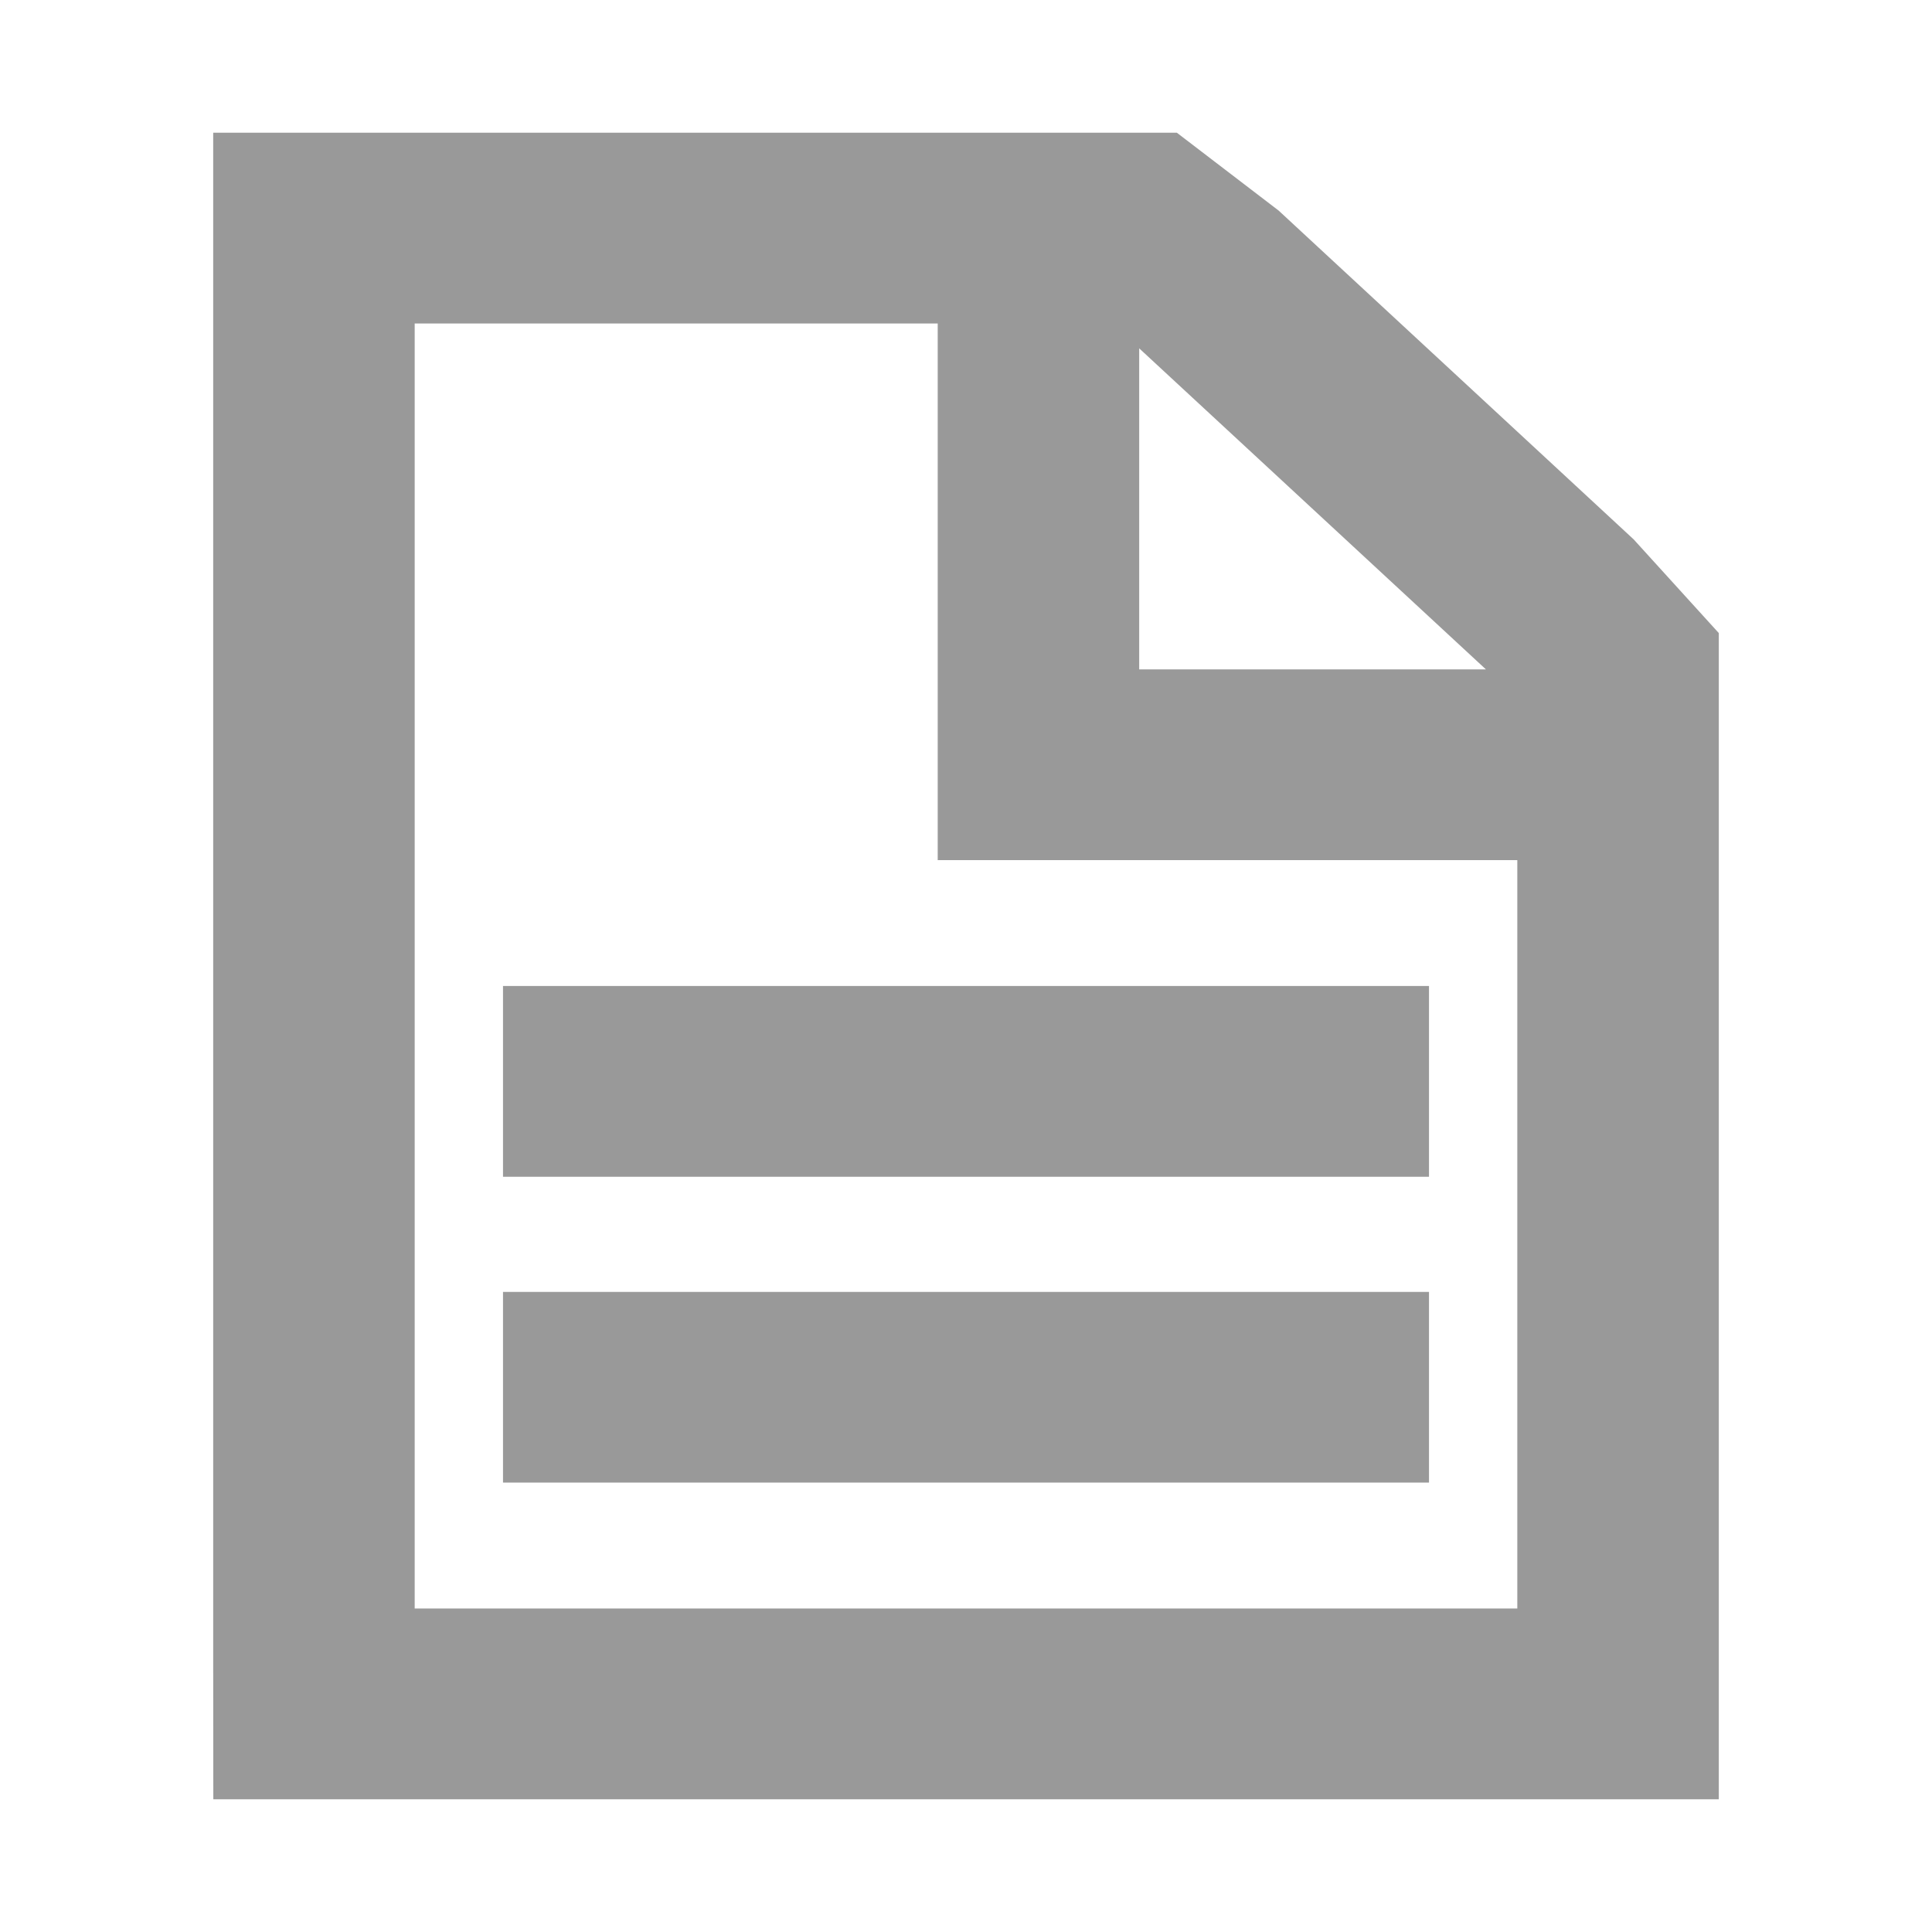
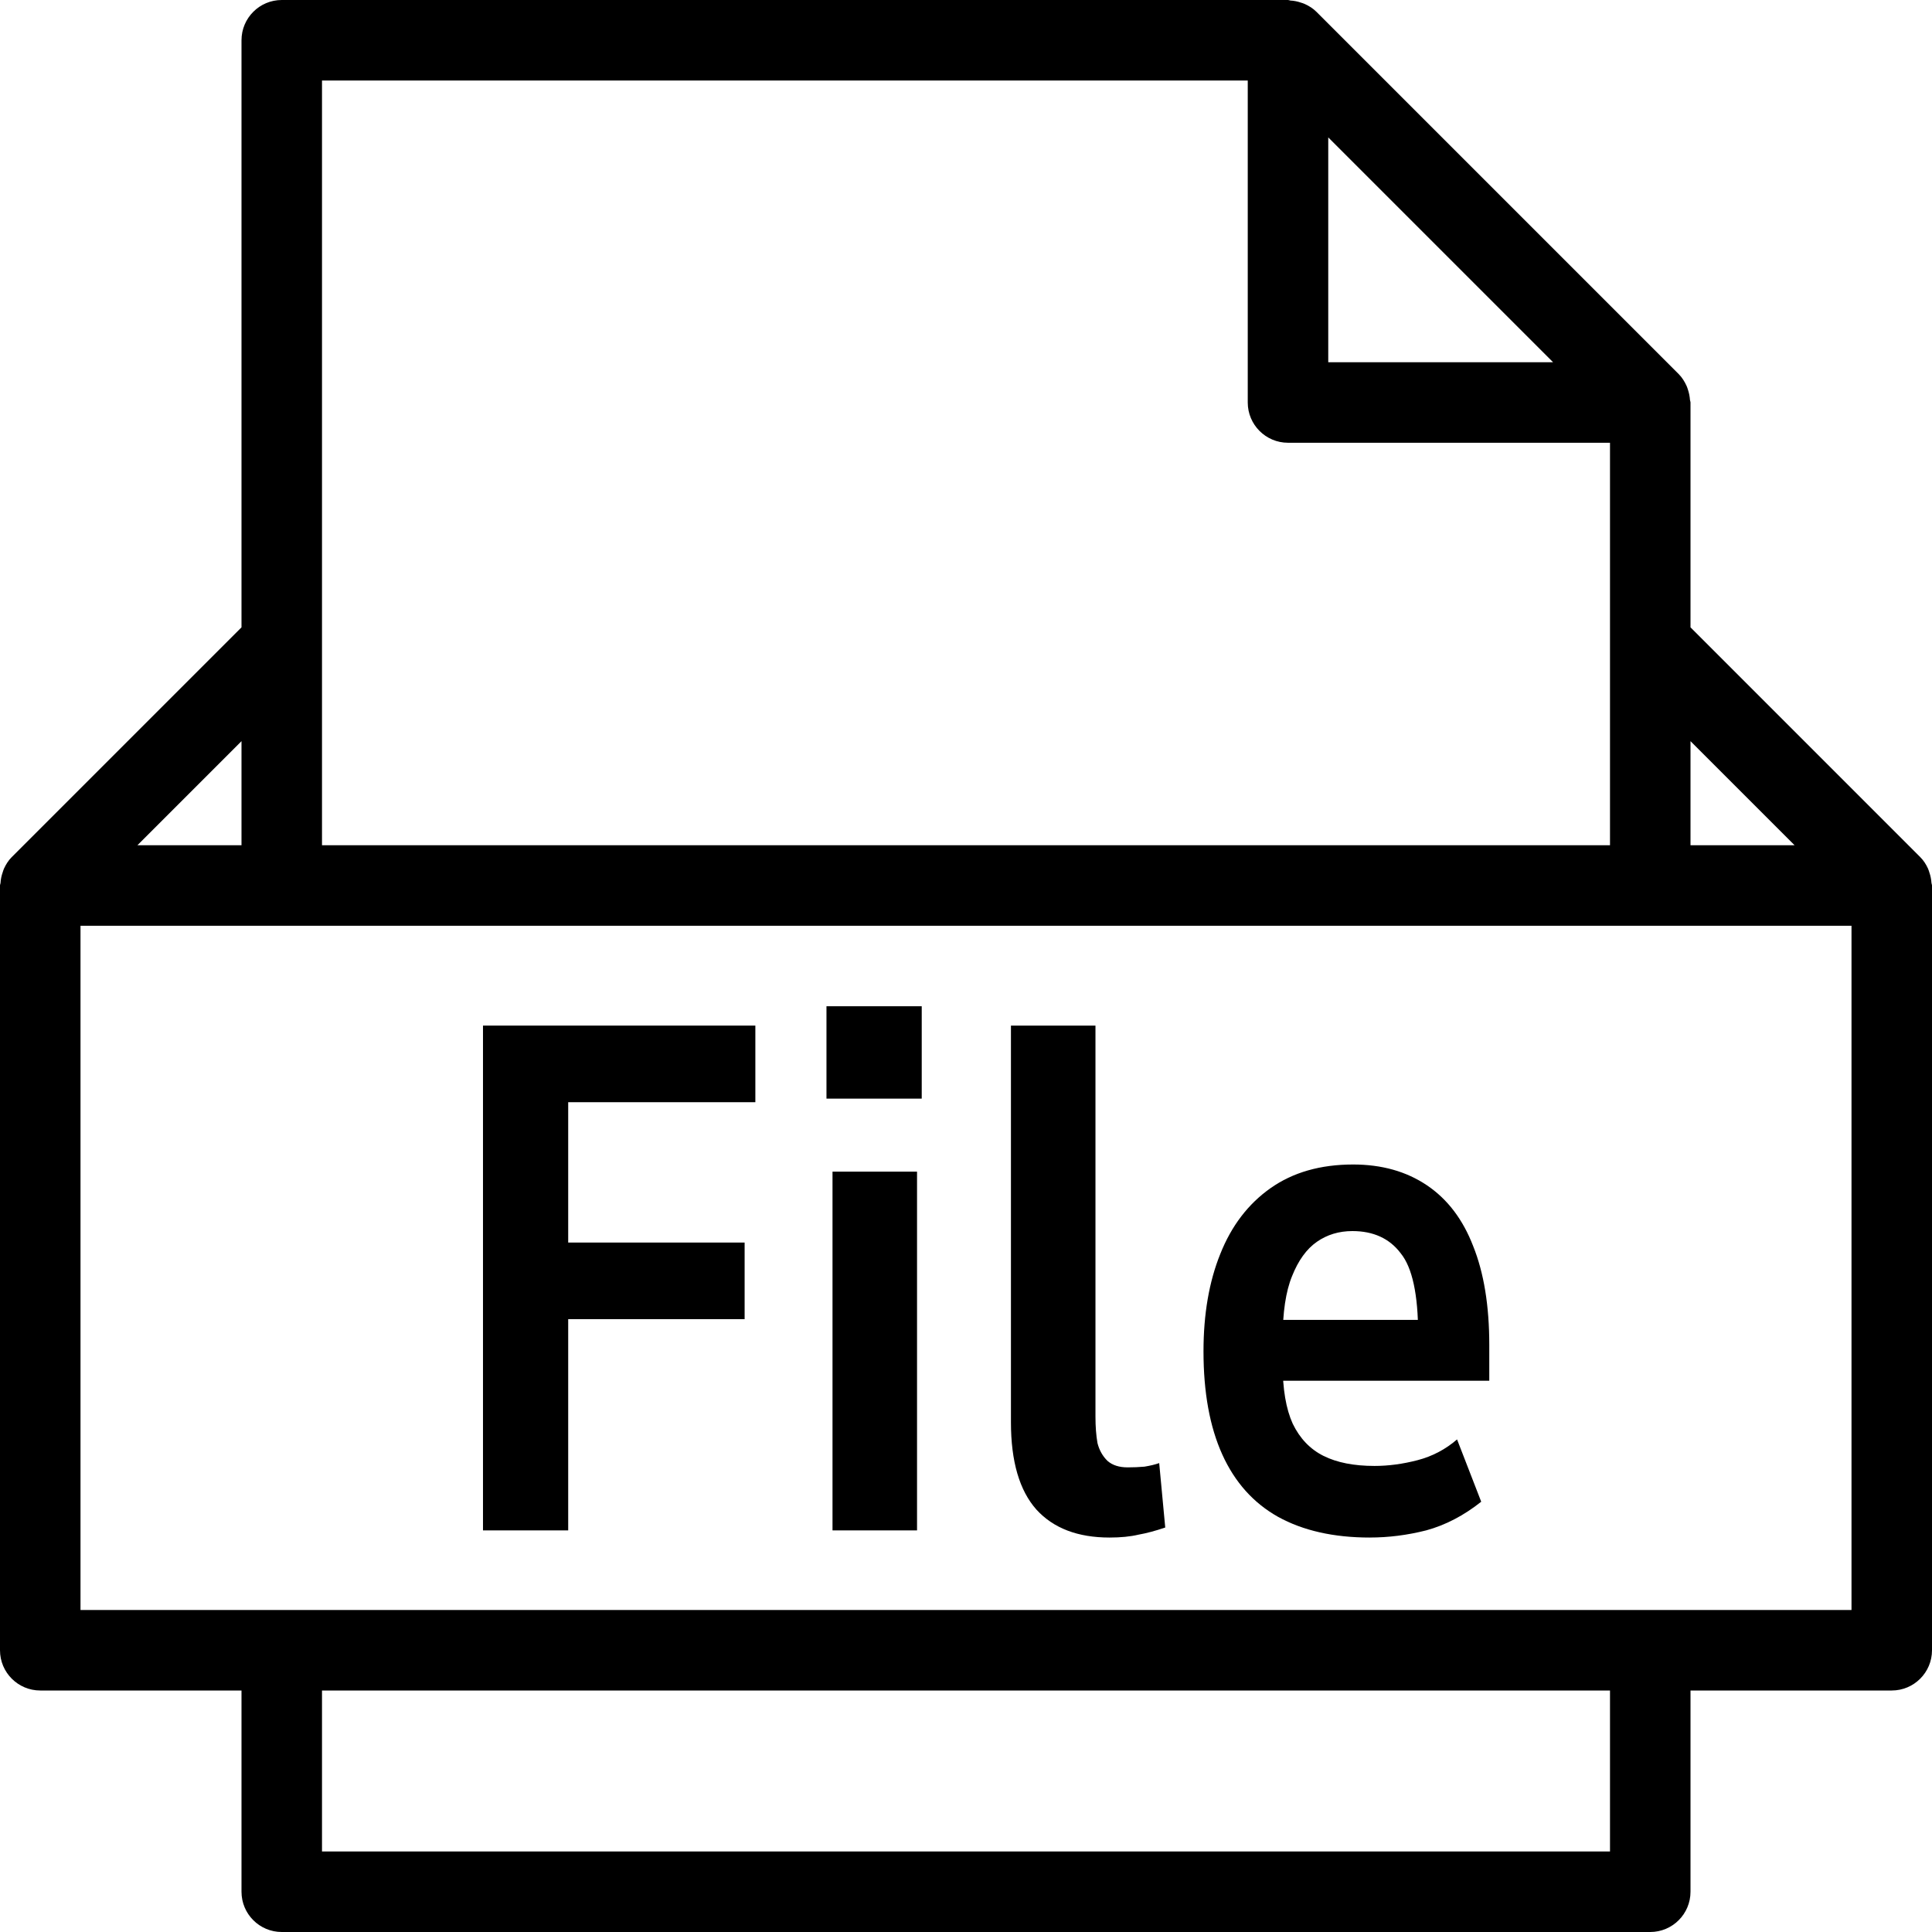
- <svg xmlns="http://www.w3.org/2000/svg" width="24" height="24" viewBox="0 0 24 24" fill="none">
-   <path d="M21 8L20.044 6.948L15.657 2.885L14.5 2C14.5 2 13.726 2 13.351 2H4.35C3.975 2 3 2 3 2C3 2 3 2.903 3 3.25V20.75C3 21.097 3.001 22 3.001 22C3.001 22 3.975 22 4.35 22H19.65C20.025 22 21 22 21 22C21 22 21 21.097 21 20.75V9.083C21 8.736 21 8 21 8ZM13.8 3.771C14.072 3.858 14.264 3.953 14.377 4.057L18.779 8.133C18.891 8.237 18.994 8.415 19.088 8.667H13.8V3.771ZM19.2 20.333H4.8V3.667H12V9.083C12 9.431 12 10.333 12 10.333C12 10.333 12.975 10.333 13.35 10.333H19.2V20.333Z" fill="#999999" stroke="#999999" stroke-width="0.703" stroke-linecap="square" />
-   <path d="M6.6 12.6C6.6 12.6 6.6 12.895 6.6 13.017V13.85C6.6 13.972 6.6 14.267 6.6 14.267C6.6 14.267 6.918 14.267 7.05 14.267H16.95C17.081 14.267 17.4 14.267 17.4 14.267C17.4 14.267 17.4 13.972 17.4 13.85V13.017C17.4 12.895 17.4 12.6 17.4 12.6C17.4 12.6 17.081 12.6 16.95 12.6H7.05C6.918 12.6 6.6 12.6 6.6 12.6Z" fill="#999999" stroke="#999999" stroke-width="0.703" />
-   <path d="M6.6 16.4C6.6 16.4 6.6 16.695 6.6 16.817V17.65C6.6 17.771 6.6 18.066 6.6 18.066C6.6 18.066 6.918 18.066 7.05 18.066H16.95C17.081 18.066 17.4 18.066 17.4 18.066C17.4 18.066 17.4 17.771 17.4 17.65V16.817C17.4 16.695 17.4 16.4 17.4 16.4C17.4 16.4 17.081 16.4 16.95 16.4H7.05C6.918 16.4 6.6 16.4 6.6 16.4Z" fill="#999999" stroke="#999999" stroke-width="0.703" />
+ <svg xmlns="http://www.w3.org/2000/svg" width="96" height="96" viewBox="0 0 96 96" fill="none" version="1.1" id="svg17">
+   <defs id="defs21">
+     <rect x="-255.458" y="4.475" width="130.983" height="70.373" id="rect367" />
+     <rect x="-260.339" y="-91.525" width="125.288" height="93.966" id="rect187" />
+     <rect x="142.78" y="18.712" width="83.797" height="35.39" id="rect127" />
+   </defs>
+   <path d="M95.974 43.876C95.962 43.694 95.928 43.52 95.868 43.348C95.846 43.284 95.83 43.222 95.802 43.16C95.706 42.952 95.584 42.756 95.416 42.59C95.414 42.588 95.414 42.588 95.414 42.588L84 31.172V20C84 19.956 83.978 19.918 83.974 19.874C83.962 19.698 83.928 19.528 83.872 19.36C83.85 19.296 83.834 19.234 83.804 19.172C83.706 18.96 83.584 18.758 83.412 18.586L65.412 0.586C65.24 0.414 65.038 0.29 64.824 0.194C64.764 0.166 64.704 0.15 64.642 0.13C64.472 0.07 64.298 0.036 64.116 0.026C64.078 0.02 64.042 0 64 0H14C12.896 0 12 0.896 12 2V31.172L0.586 42.586C0.586 42.586 0.584 42.588 0.582 42.59C0.414 42.758 0.294 42.954 0.198 43.16C0.17 43.222 0.154 43.284 0.132 43.348C0.072 43.52 0.036 43.694 0.026 43.876C0.022 43.92 0 43.956 0 44V82C0 83.104 0.896 84 2 84H12V94C12 95.104 12.896 96 14 96H82C83.104 96 84 95.104 84 94V84H94C95.104 84 96 83.104 96 82V44C96 43.956 95.978 43.92 95.974 43.876ZM89.172 42H84V36.828L89.172 42ZM77.172 18H66V6.828L77.172 18ZM16 4H62V20C62 21.104 62.896 22 64 22H80V32V42H16V32V4ZM12 36.828V42H6.828L12 36.828ZM80 92H16V84H80V92ZM92 80H4V46H14H82H92V80Z" fill="black" id="path9" />
+   <text xml:space="preserve" id="text125" style="font-size:13.532px;font-family:'Apple Symbols';-inkscape-font-specification:'Apple Symbols, Normal';white-space:pre;shape-inside:url(#rect127);display:inline;fill:#000000" />
+   <text xml:space="preserve" id="text365" style="font-weight:bold;font-stretch:condensed;font-size:13.532px;font-family:'Nunito Sans 7pt Condensed';-inkscape-font-specification:'Nunito Sans 7pt Condensed, Bold Condensed';white-space:pre;shape-inside:url(#rect367);display:inline;fill:#000000" />
+   <g aria-label="File" transform="scale(0.9679213,1.033142)" id="text373" style="font-weight:bold;font-stretch:condensed;font-size:34.438px;font-family:'Nunito Sans 7pt Condensed';-inkscape-font-specification:'Nunito Sans 7pt Condensed, Bold Condensed';fill:#000000;stroke-width:2.545">
+     <path d="M 24.795,73.605 V 49.326 h 13.982 v 3.685 h -9.608 v 6.75 h 9.057 v 3.685 h -9.057 v 10.159 z" id="path472" />
+     <path d="m 42.428,52.839 v -4.443 h 4.89 v 4.443 z m 0.31,20.766 V 56.351 h 4.339 v 17.254 z" id="path474" />
+     <path d="m 56.961,73.949 q -2.445,0 -3.754,-1.343 -1.309,-1.378 -1.309,-4.201 V 49.326 h 4.339 v 18.803 q 0,0.723 0.103,1.274 0.138,0.517 0.517,0.861 0.379,0.31 1.033,0.31 0.448,0 0.861,-0.034 0.448,-0.069 0.758,-0.172 l 0.31,3.099 q -0.758,0.241 -1.378,0.344 -0.62,0.138 -1.481,0.138 z" id="path476" />
+     <path d="m 70.323,73.949 q -2.789,0 -4.718,-0.999 -1.894,-0.999 -2.858,-2.996 -0.964,-1.997 -0.964,-4.959 0,-2.686 0.861,-4.684 0.861,-2.032 2.583,-3.168 1.722,-1.136 4.236,-1.136 2.204,0 3.788,0.999 1.584,0.999 2.376,2.927 0.827,1.929 0.827,4.752 v 1.722 H 65.226 v -2.927 h 8.024 l -0.448,0.689 q 0,-2.858 -0.895,-3.892 -0.861,-1.068 -2.48,-1.068 -1.033,0 -1.825,0.517 -0.792,0.517 -1.274,1.653 -0.482,1.102 -0.482,3.031 v 1.205 q 0,1.791 0.517,2.858 0.551,1.068 1.584,1.55 1.033,0.482 2.617,0.482 1.068,0 2.204,-0.276 1.136,-0.276 2.032,-0.999 l 1.24,2.996 q -1.343,0.999 -2.824,1.378 -1.446,0.344 -2.893,0.344 z" id="path478" />
+   </g>
</svg>
